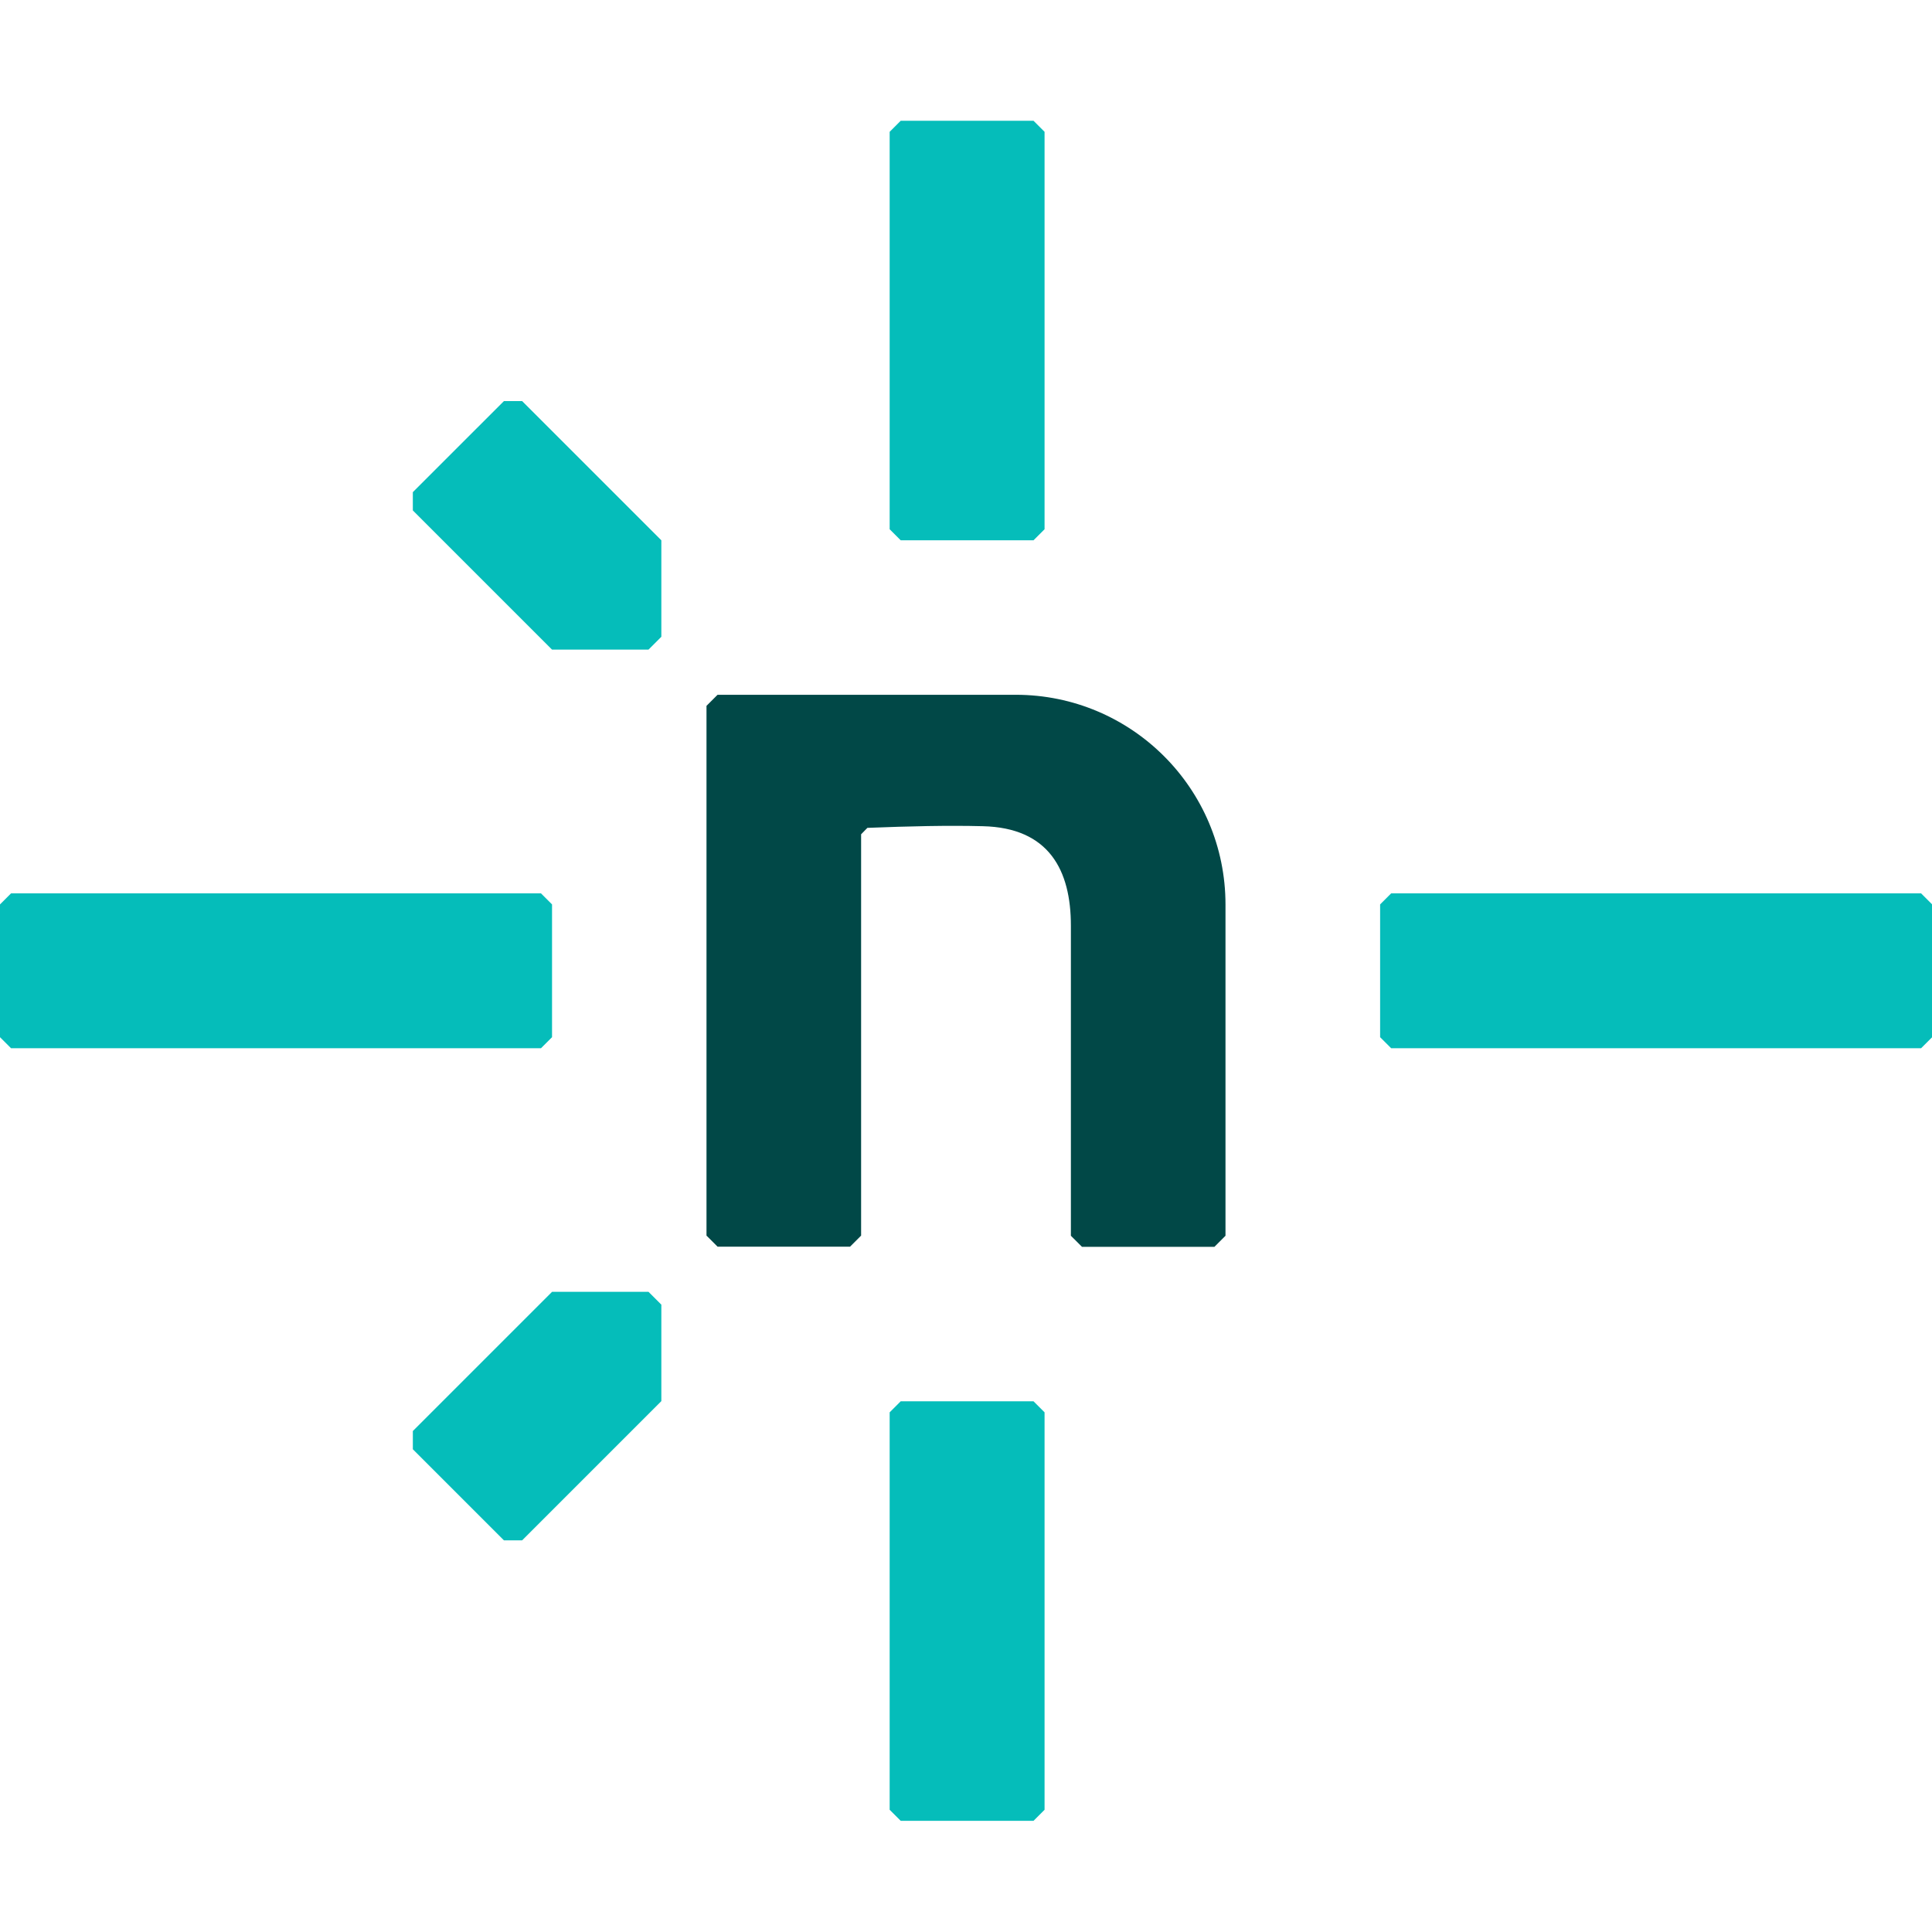
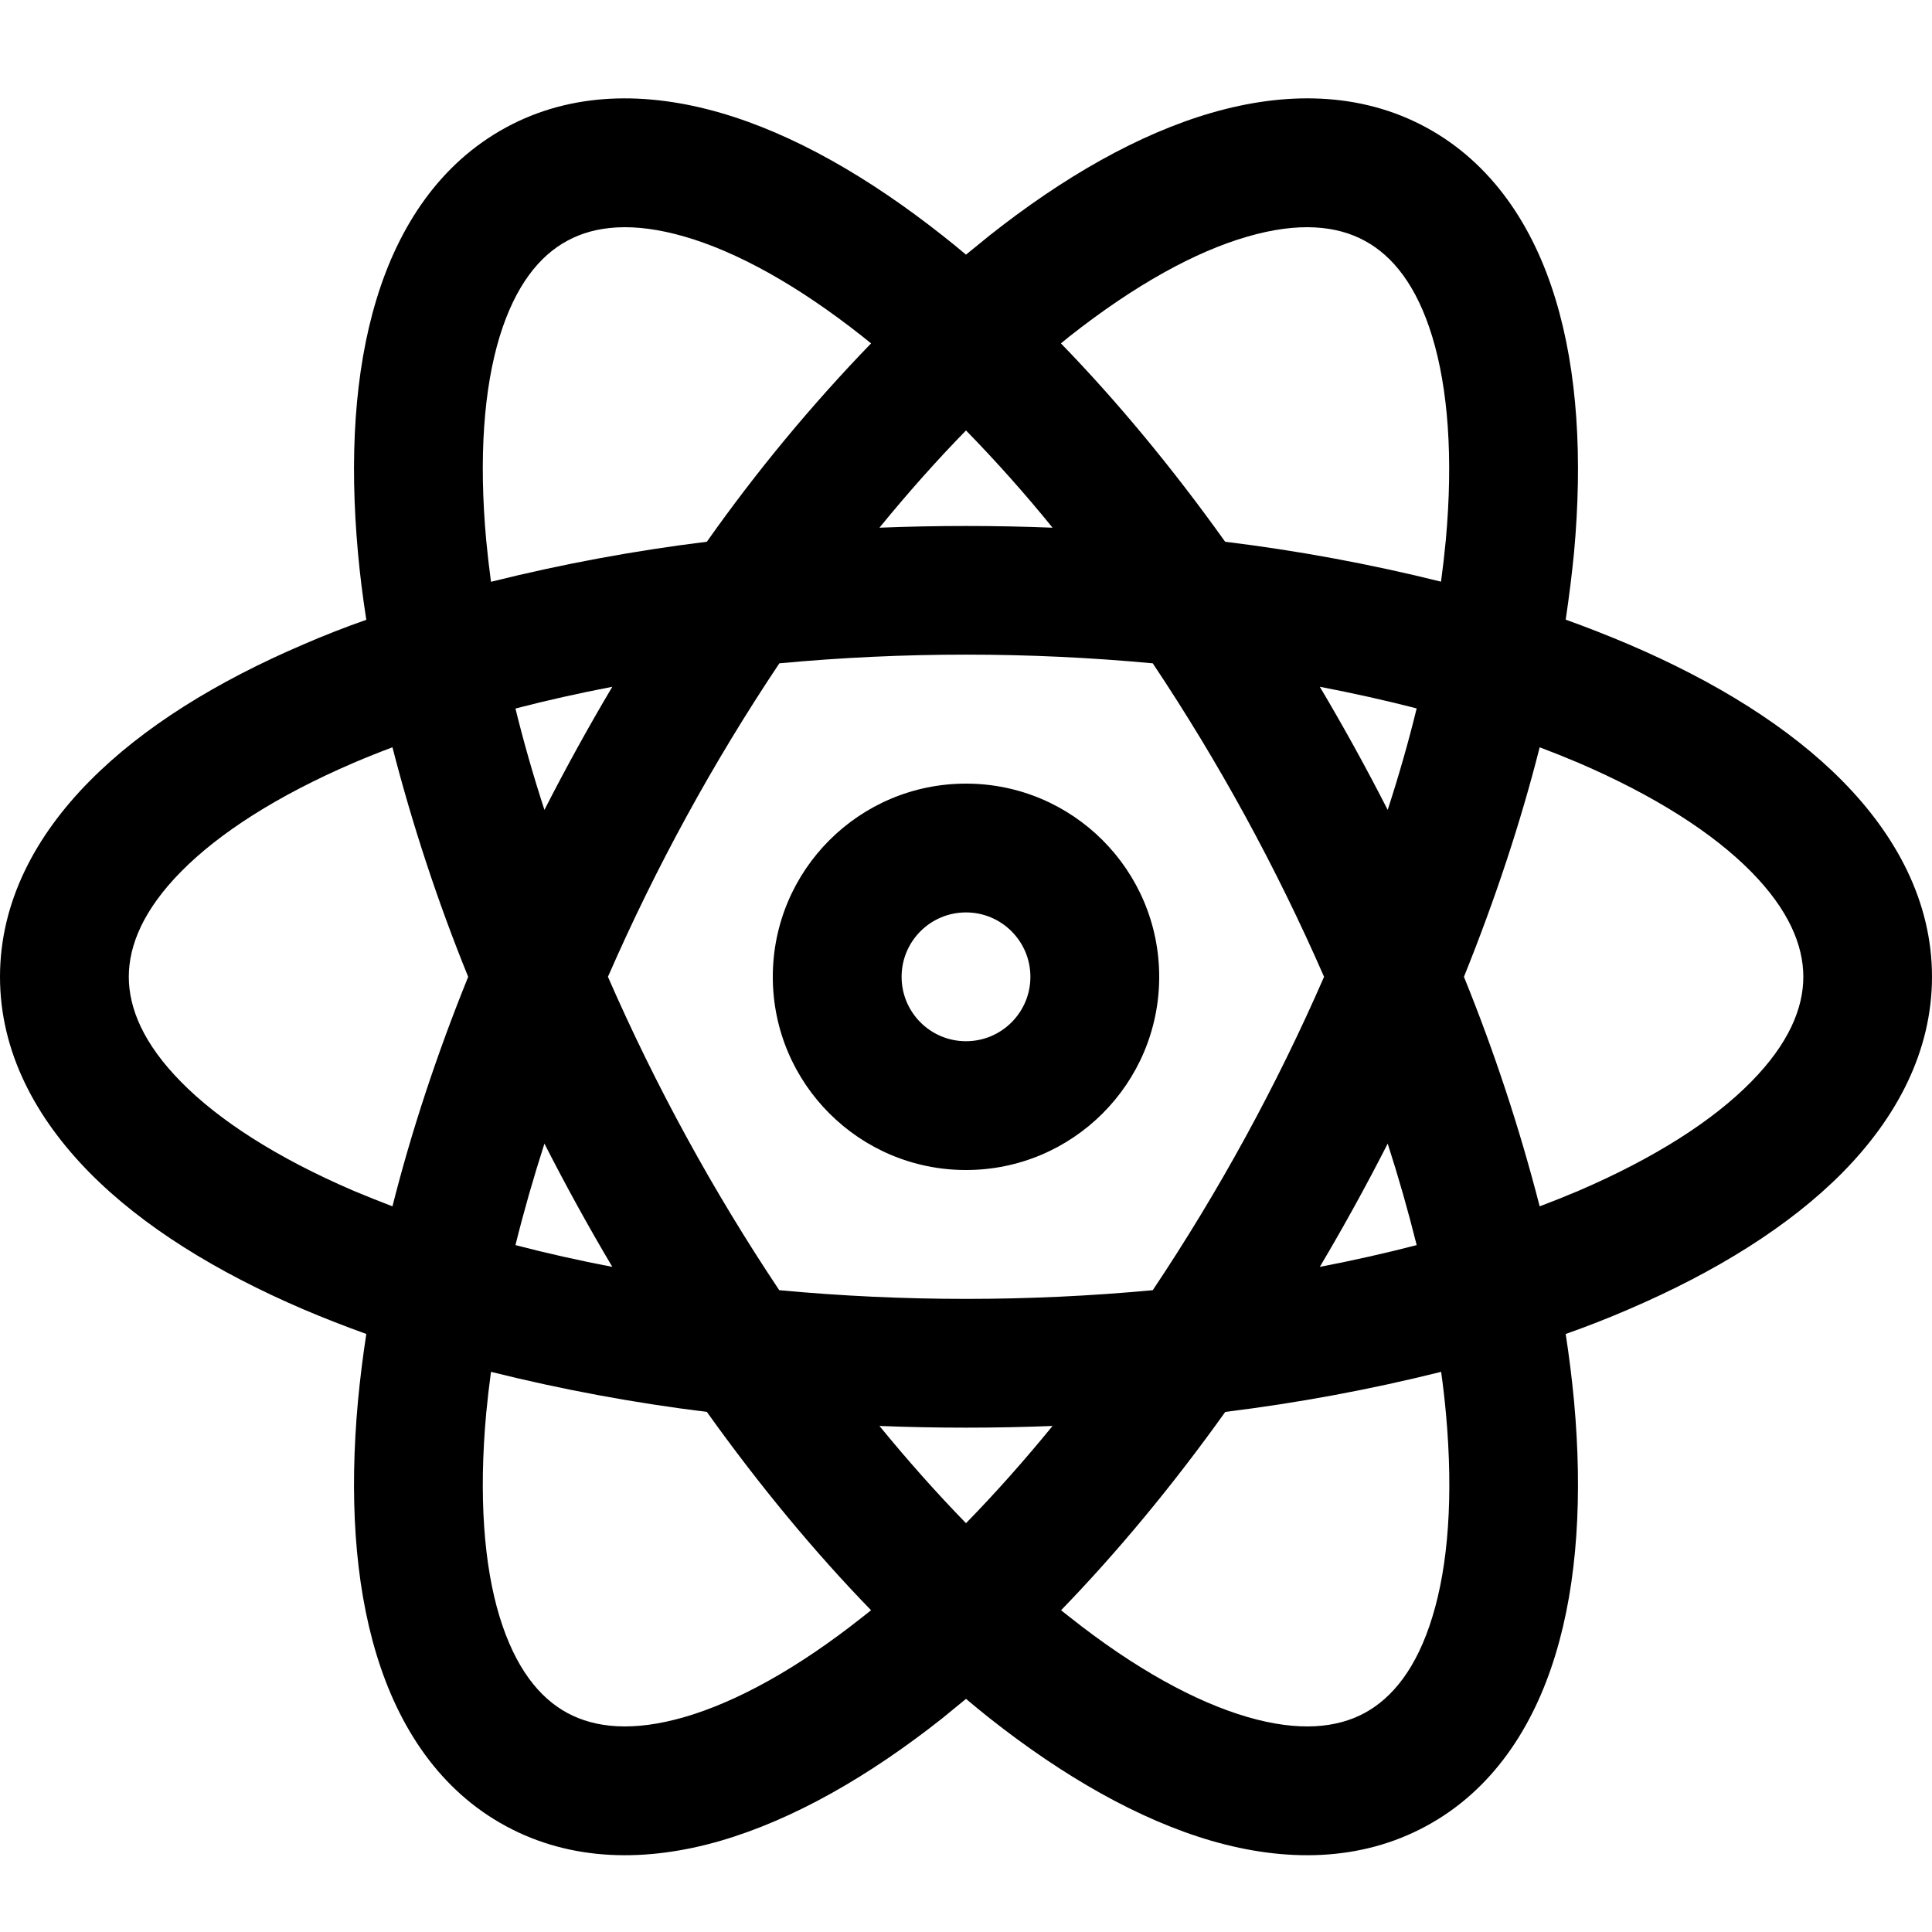
- <svg xmlns="http://www.w3.org/2000/svg" width="2em" height="2em" viewBox="0 0 128 128">
-   <path fill="#014847" d="M80.46 82.605h-8.777l-.734-.733V61.326c0-3.656-1.436-6.489-5.844-6.588c-2.269-.06-4.864 0-7.638.11l-.416.425v26.589l-.733.733H47.54l-.733-.733V46.764l.733-.733h19.753c7.677 0 13.899 6.22 13.899 13.898v21.943z" />
-   <path fill="#05bdba" d="M58.942 119.902v-26.33l.733-.734h8.797l.733.733v26.331l-.733.733h-8.796zm0-84.838V8.734L59.675 8h8.797l.733.733v26.331l-.733.733h-8.796zm68.335 34.385H92.169l-.733-.733V59.92l.733-.733h35.108l.733.733v8.797zm-91.436 0H.733L0 68.716V59.92l.733-.733h35.108l.733.733v8.797zm-8.49-35.633v-1.209l6.034-6.033h1.208l9.223 9.223v6.39l-.852.852h-6.39zm7.242 68.235h-1.208l-6.033-6.033v-1.209l9.223-9.222h6.39l.851.851v6.39z" />
+ <svg xmlns="http://www.w3.org/2000/svg" width="2em" height="2em" viewBox="0 0 15 15">
+   <path fill="currentColor" fill-rule="evenodd" d="M5.315 1.837c-.4-.116-.695-.085-.91.032c-.216.116-.404.347-.526.745c-.122.401-.163.936-.104 1.582q.015.157.037.321a14 14 0 0 1 1.676-.311a13 13 0 0 1 1.275-1.54l-.066-.053c-.508-.402-.98-.66-1.382-.776m2.185.14q-.09-.076-.182-.148C6.746 1.377 6.16 1.04 5.594.876C5.024.711 4.441.711 3.928.99s-.833.767-1.005 1.334c-.172.564-.21 1.238-.144 1.965q.023.255.065.523q-.256.09-.49.192c-.671.287-1.246.642-1.66 1.062C.278 6.487 0 7 0 7.584S.278 8.68.694 9.103c.414.42.989.774 1.66 1.062q.235.1.49.192a9 9 0 0 0-.065.523c-.066.726-.028 1.4.144 1.965c.172.567.492 1.056 1.005 1.333c.513.278 1.097.279 1.666.114c.566-.165 1.152-.5 1.724-.953l.182-.149q.09.076.182.149c.572.452 1.158.788 1.724.953c.569.165 1.153.164 1.666-.114c.513-.277.833-.766 1.005-1.333c.172-.564.21-1.239.144-1.965a9 9 0 0 0-.065-.523q.255-.09.49-.192c.671-.288 1.246-.643 1.66-1.062c.416-.422.694-.936.694-1.52c0-.582-.278-1.096-.694-1.518c-.414-.42-.989-.775-1.66-1.062a9 9 0 0 0-.49-.192q.04-.268.065-.523c.066-.727.028-1.4-.144-1.965c-.172-.567-.492-1.056-1.005-1.334S9.975.711 9.406.876c-.566.164-1.152.5-1.724.953zm0 1.365q-.338.346-.672.755a17 17 0 0 1 1.344 0a11 11 0 0 0-.672-.755m2.012.864c-.41-.574-.84-1.092-1.275-1.54l.065-.053c.51-.402.98-.66 1.383-.776c.399-.116.695-.085.91.032c.216.116.404.347.525.745c.122.401.164.936.105 1.582q-.015.158-.037.32a14 14 0 0 0-1.676-.31m-.563.944a15.6 15.6 0 0 0-2.898 0A15.6 15.6 0 0 0 4.72 7.584a15.7 15.7 0 0 0 1.33 2.433a15.6 15.6 0 0 0 2.9 0a15.6 15.6 0 0 0 1.33-2.433A15.7 15.7 0 0 0 8.95 5.15m1.824 1.138a17 17 0 0 0-.527-.956q.39.075.752.168q-.094.385-.225.788m0 2.591a17 17 0 0 1-.527.957q.39-.075.752-.169a12 12 0 0 0-.225-.788m1.18.487a14 14 0 0 0-.588-1.782c.246-.61.443-1.209.588-1.782q.154.058.3.12c.596.256 1.047.547 1.341.845c.292.296.406.572.406.817s-.114.52-.406.816c-.294.299-.745.59-1.341.846a8 8 0 0 1-.3.12m-.765 1.285a14 14 0 0 1-1.676.311c-.41.574-.84 1.091-1.275 1.54l.066.052c.508.403.98.66 1.382.777c.399.116.695.085.91-.032s.404-.348.525-.746c.123-.4.164-.936.105-1.582a7 7 0 0 0-.037-.32M7.5 11.826q.338-.346.672-.755a17 17 0 0 1-1.344 0q.334.408.672.755m-2.746-1.99a17 17 0 0 1-.527-.957q-.13.404-.225.788q.361.094.752.169m-.942.815a14 14 0 0 0 1.676.311c.41.574.839 1.091 1.275 1.54l-.066.052c-.508.403-.98.66-1.382.777c-.4.116-.695.085-.911-.032s-.403-.348-.525-.746c-.122-.4-.163-.936-.104-1.582a8 8 0 0 1 .037-.32m-.765-1.285c.145-.574.341-1.172.588-1.782a14 14 0 0 1-.588-1.782q-.155.058-.3.12c-.596.256-1.047.547-1.341.845c-.292.296-.406.572-.406.817s.114.52.406.816c.294.299.745.59 1.341.846q.146.061.3.12m.955-3.865q.094.384.225.787a17 17 0 0 1 .527-.956q-.39.075-.752.169M6 7.584a1.5 1.5 0 1 1 3 0a1.5 1.5 0 0 1-3 0m1.5-.5a.5.5 0 1 0 0 1a.5.5 0 0 0 0-1" clip-rule="evenodd" />
</svg>
